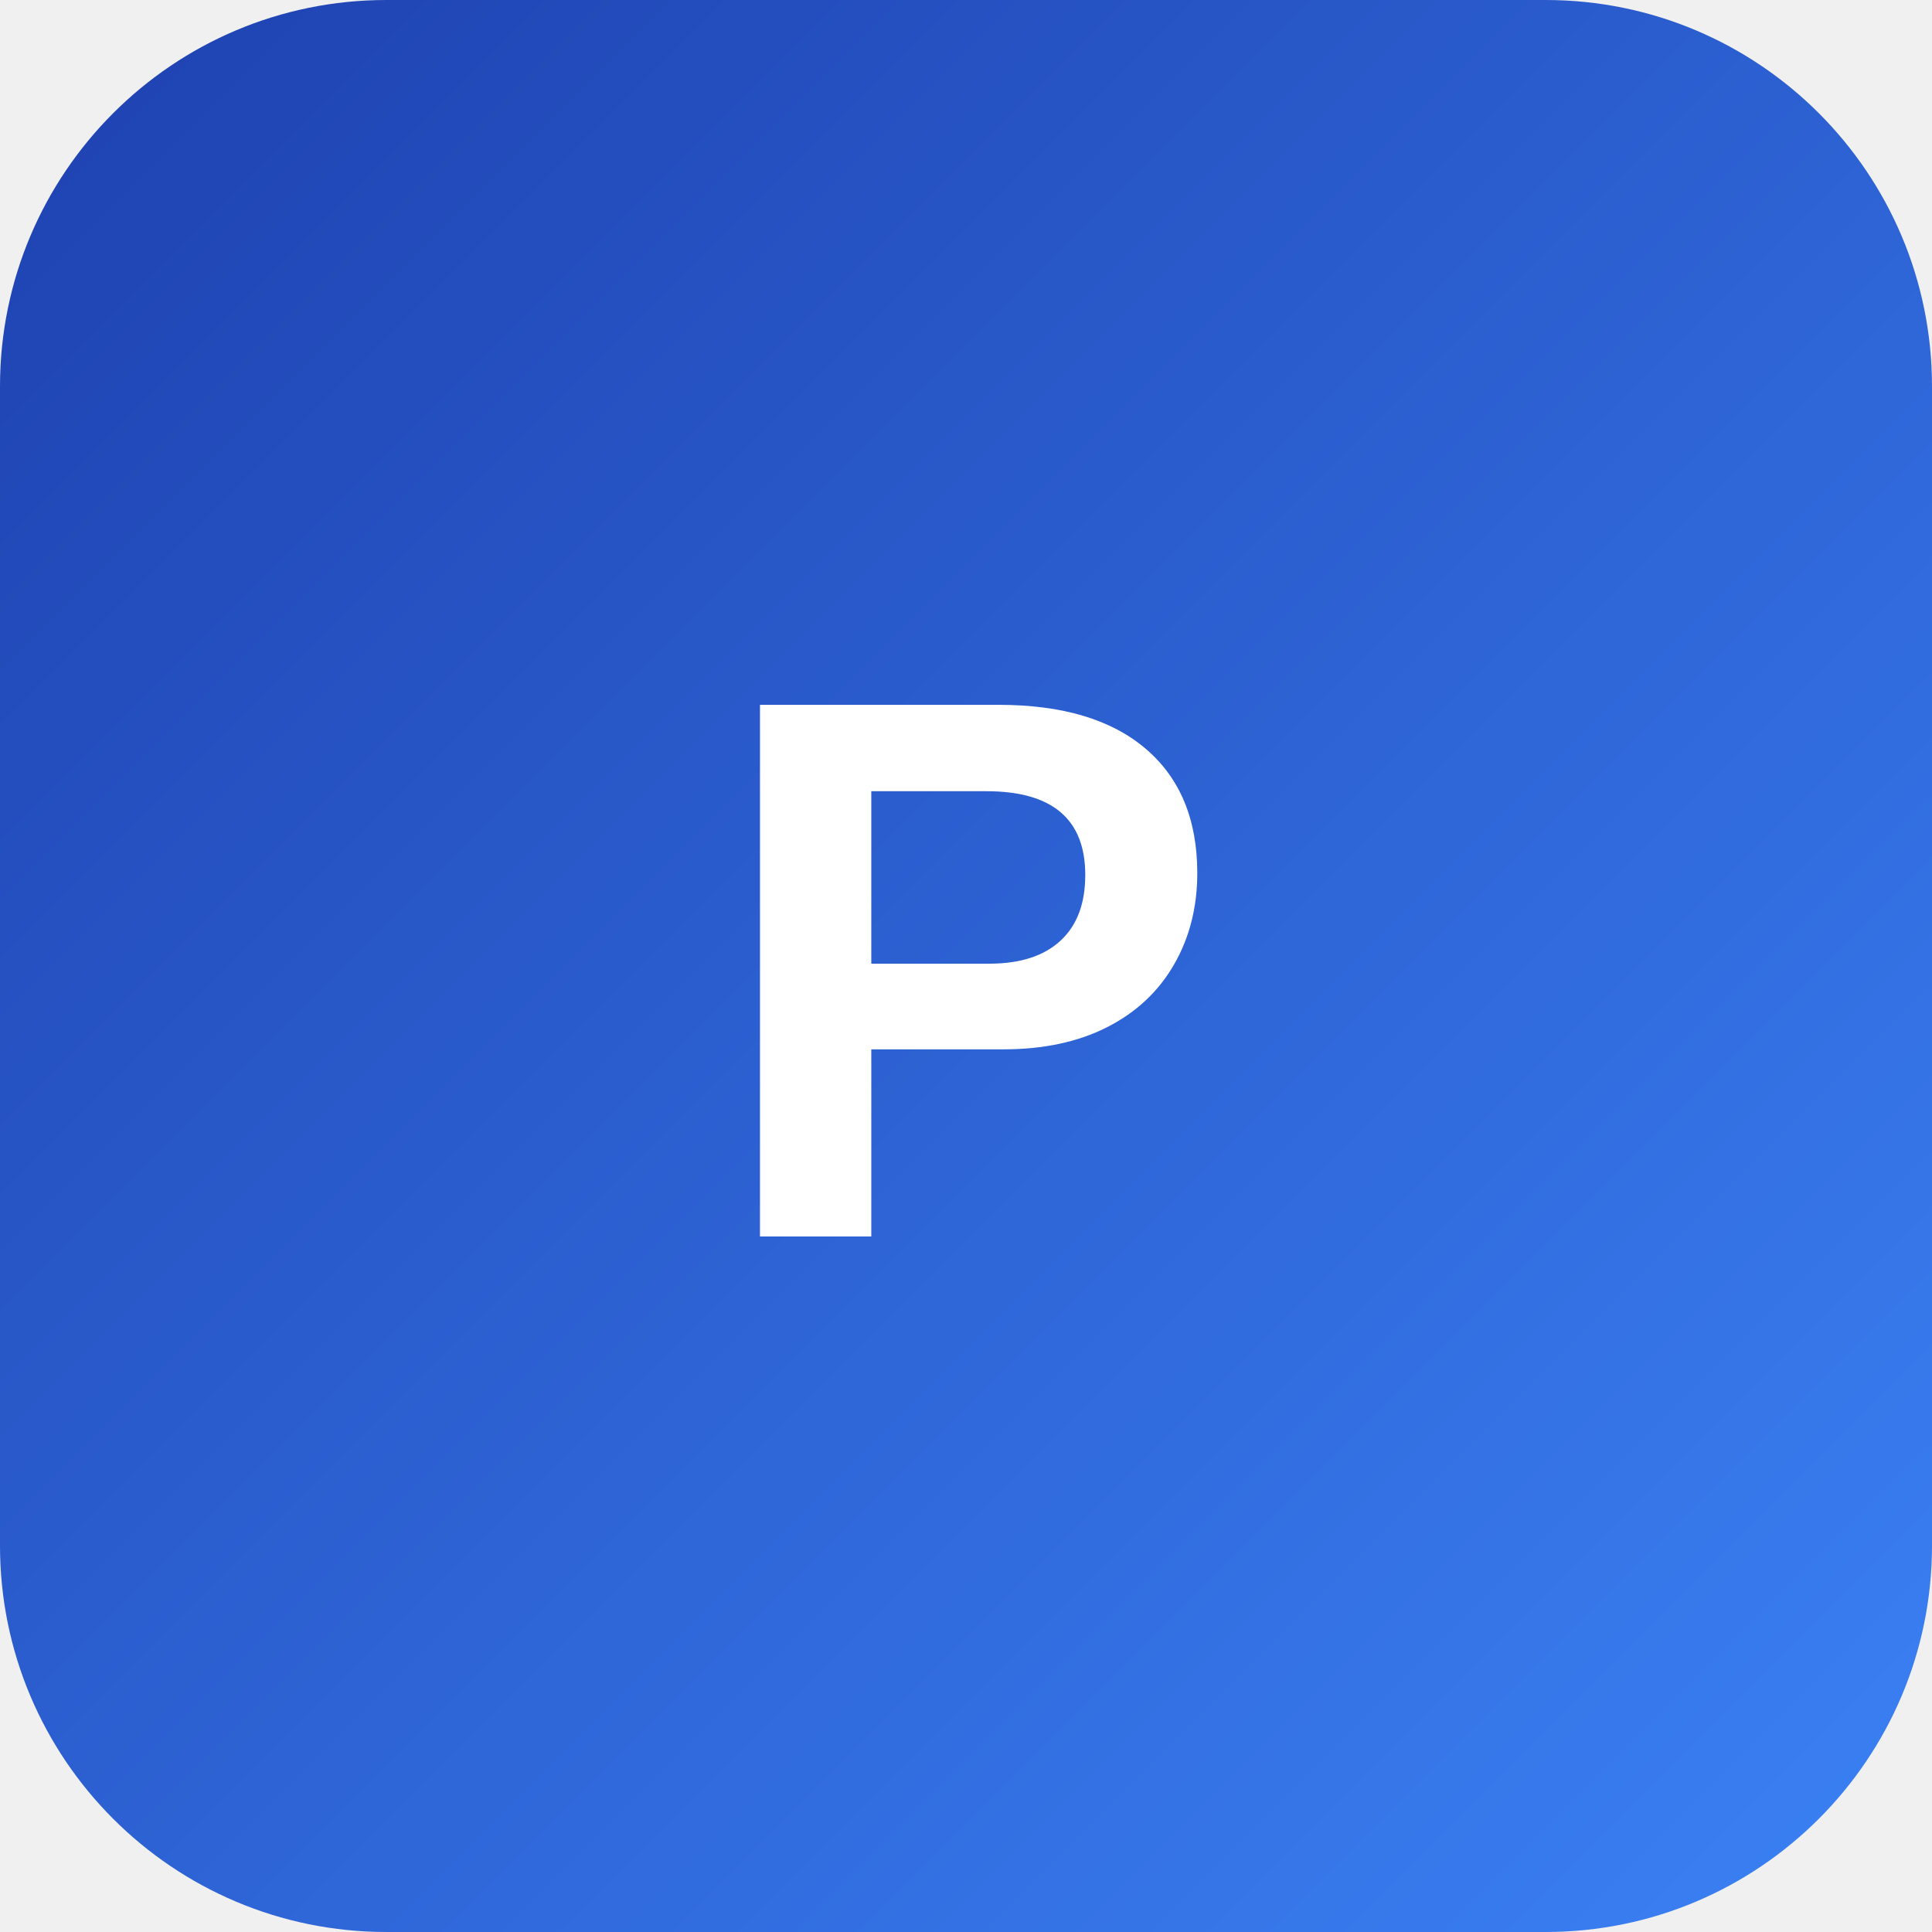
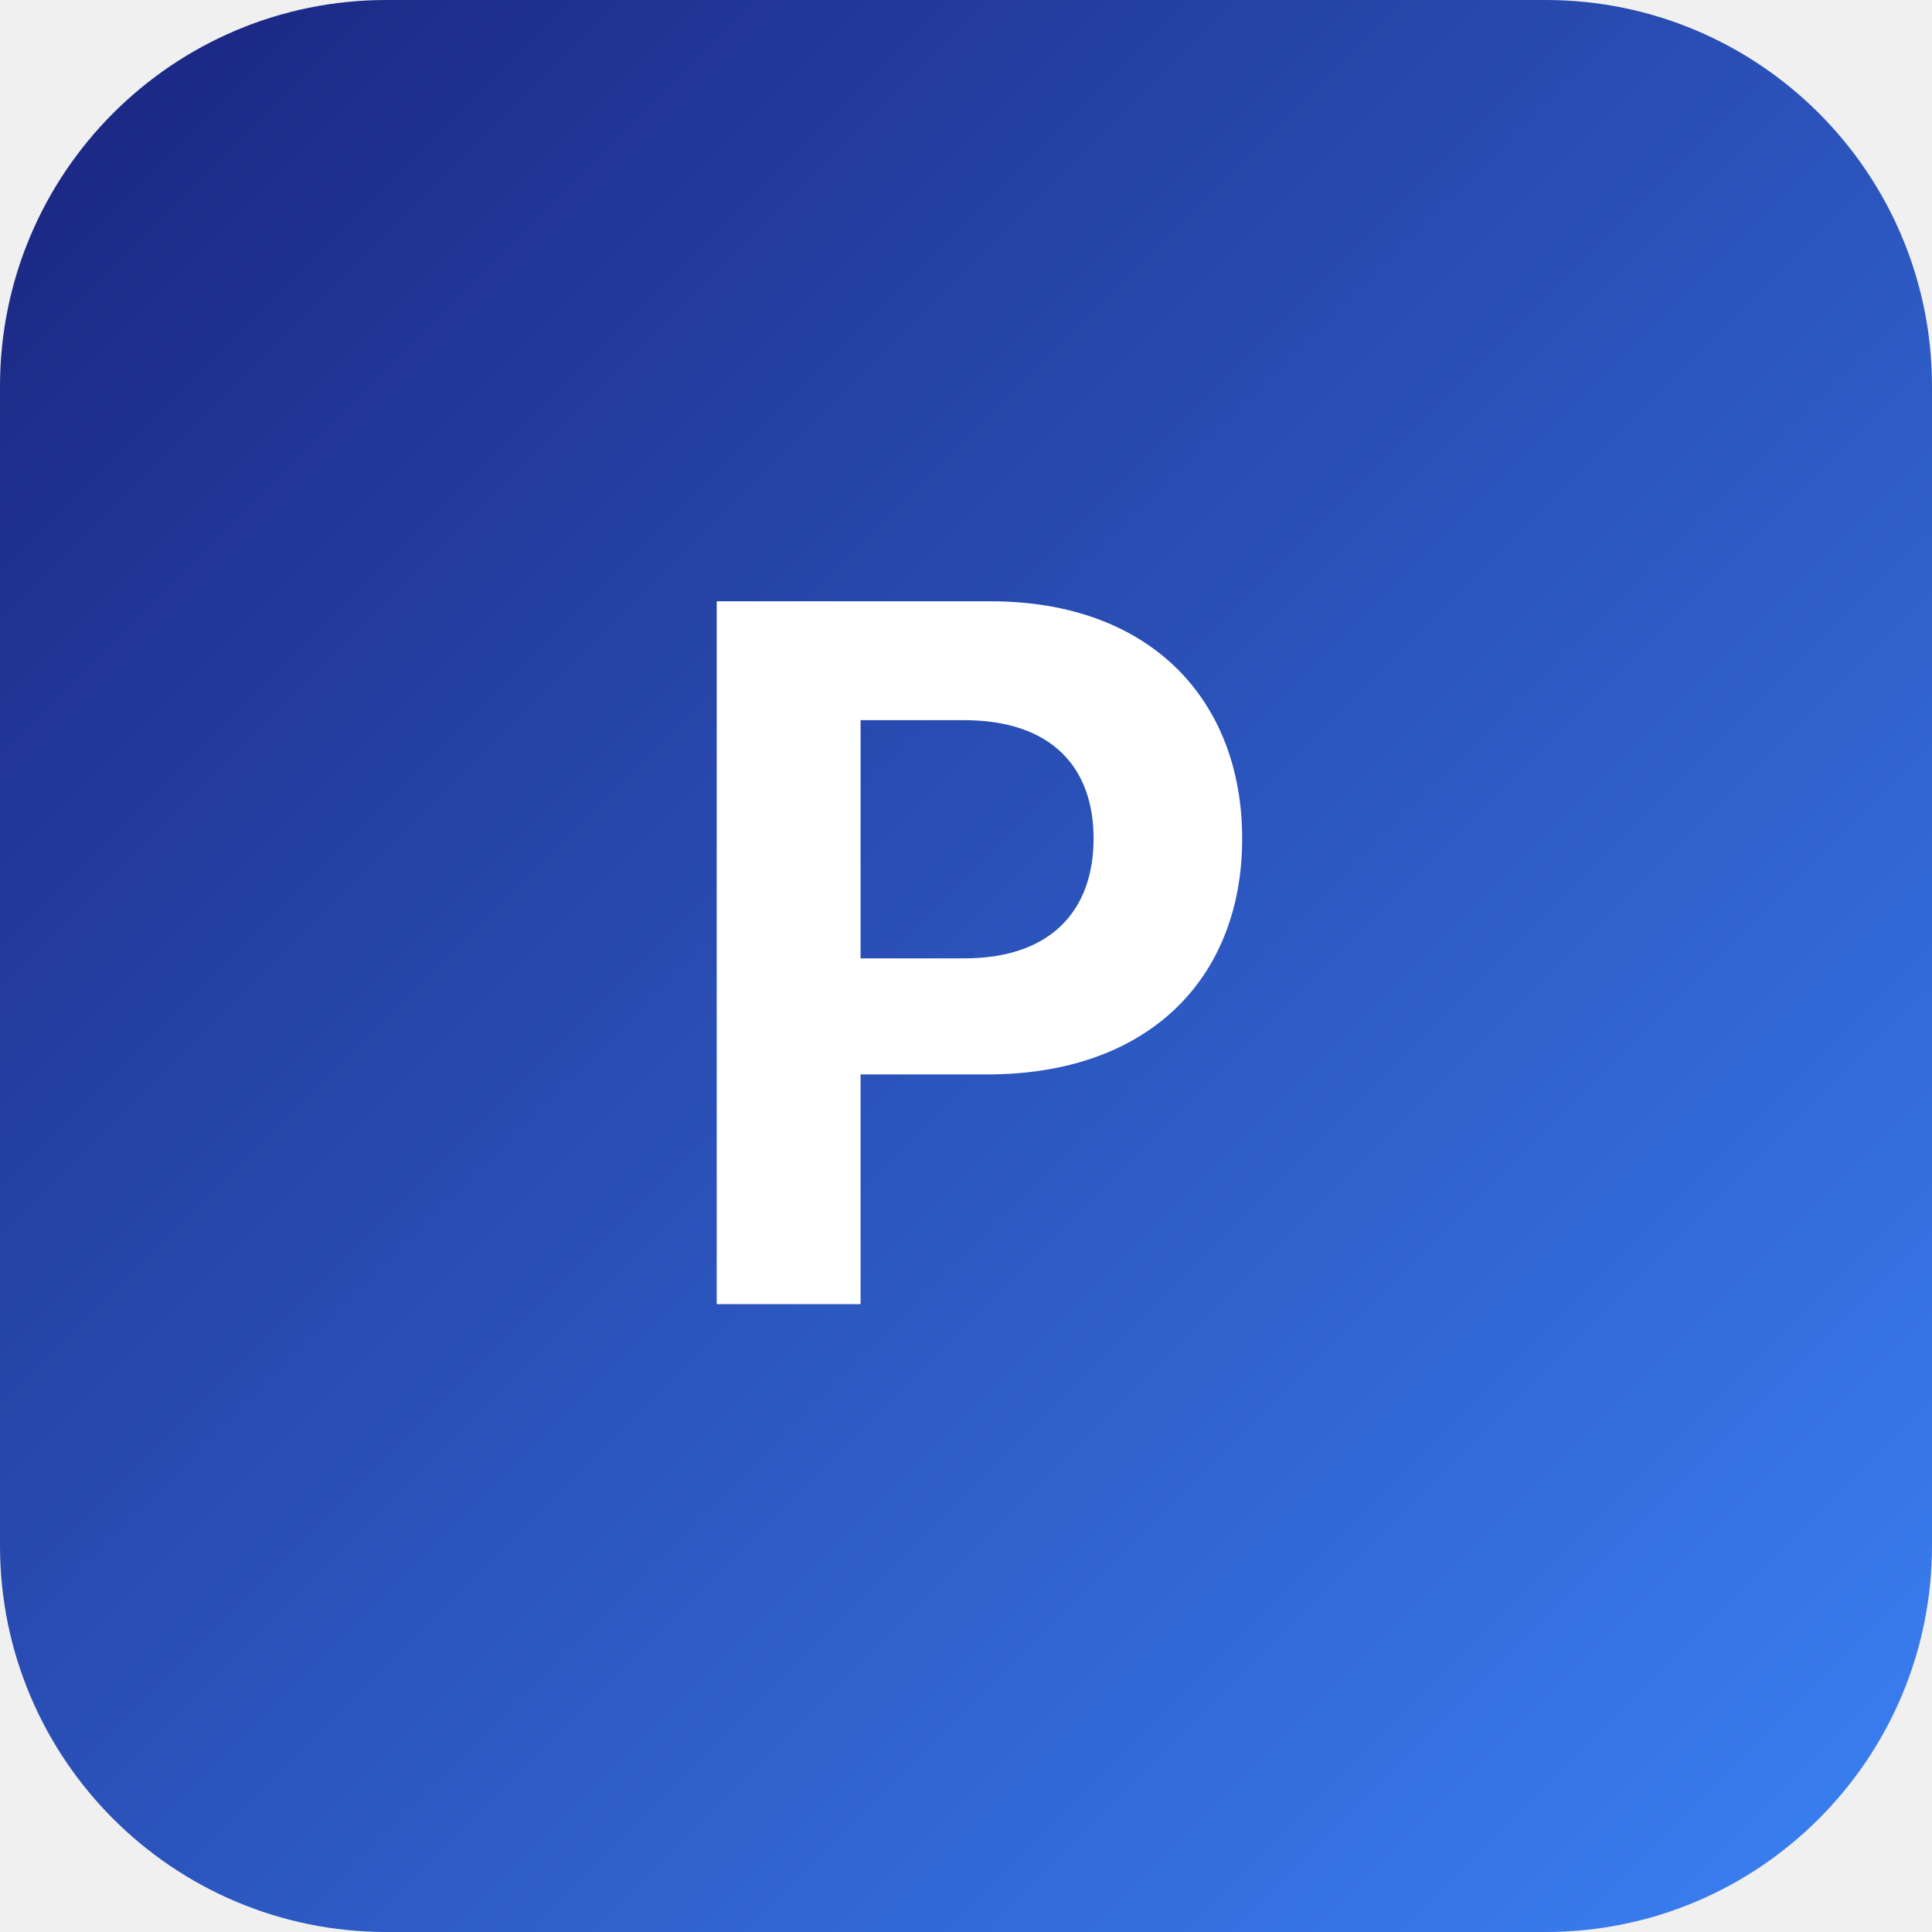
<svg xmlns="http://www.w3.org/2000/svg" width="512" height="512" viewBox="0 0 512 512">
  <defs>
    <linearGradient id="grad" x1="0%" y1="0%" x2="100%" y2="100%">
-       <stop offset="0%" style="stop-color:#1E40AF;stop-opacity:1" />
+       <stop offset="0%" style="stop-color:#1A237E;stop-opacity:1" />
      <stop offset="100%" style="stop-color:#3B82F6;stop-opacity:1" />
    </linearGradient>
  </defs>
  <rect width="512" height="512" rx="102.4" fill="url(#grad)" />
-   <text x="50%" y="50%" font-family="Arial, sans-serif" font-size="204.8" font-weight="bold" text-anchor="middle" dy="0.35em" fill="white">P</text>
+   <text x="50%" y="50%" font-family="Inter, sans-serif" font-size="256" font-weight="700" text-anchor="middle" dy="0.35em" fill="white">P</text>
</svg>
